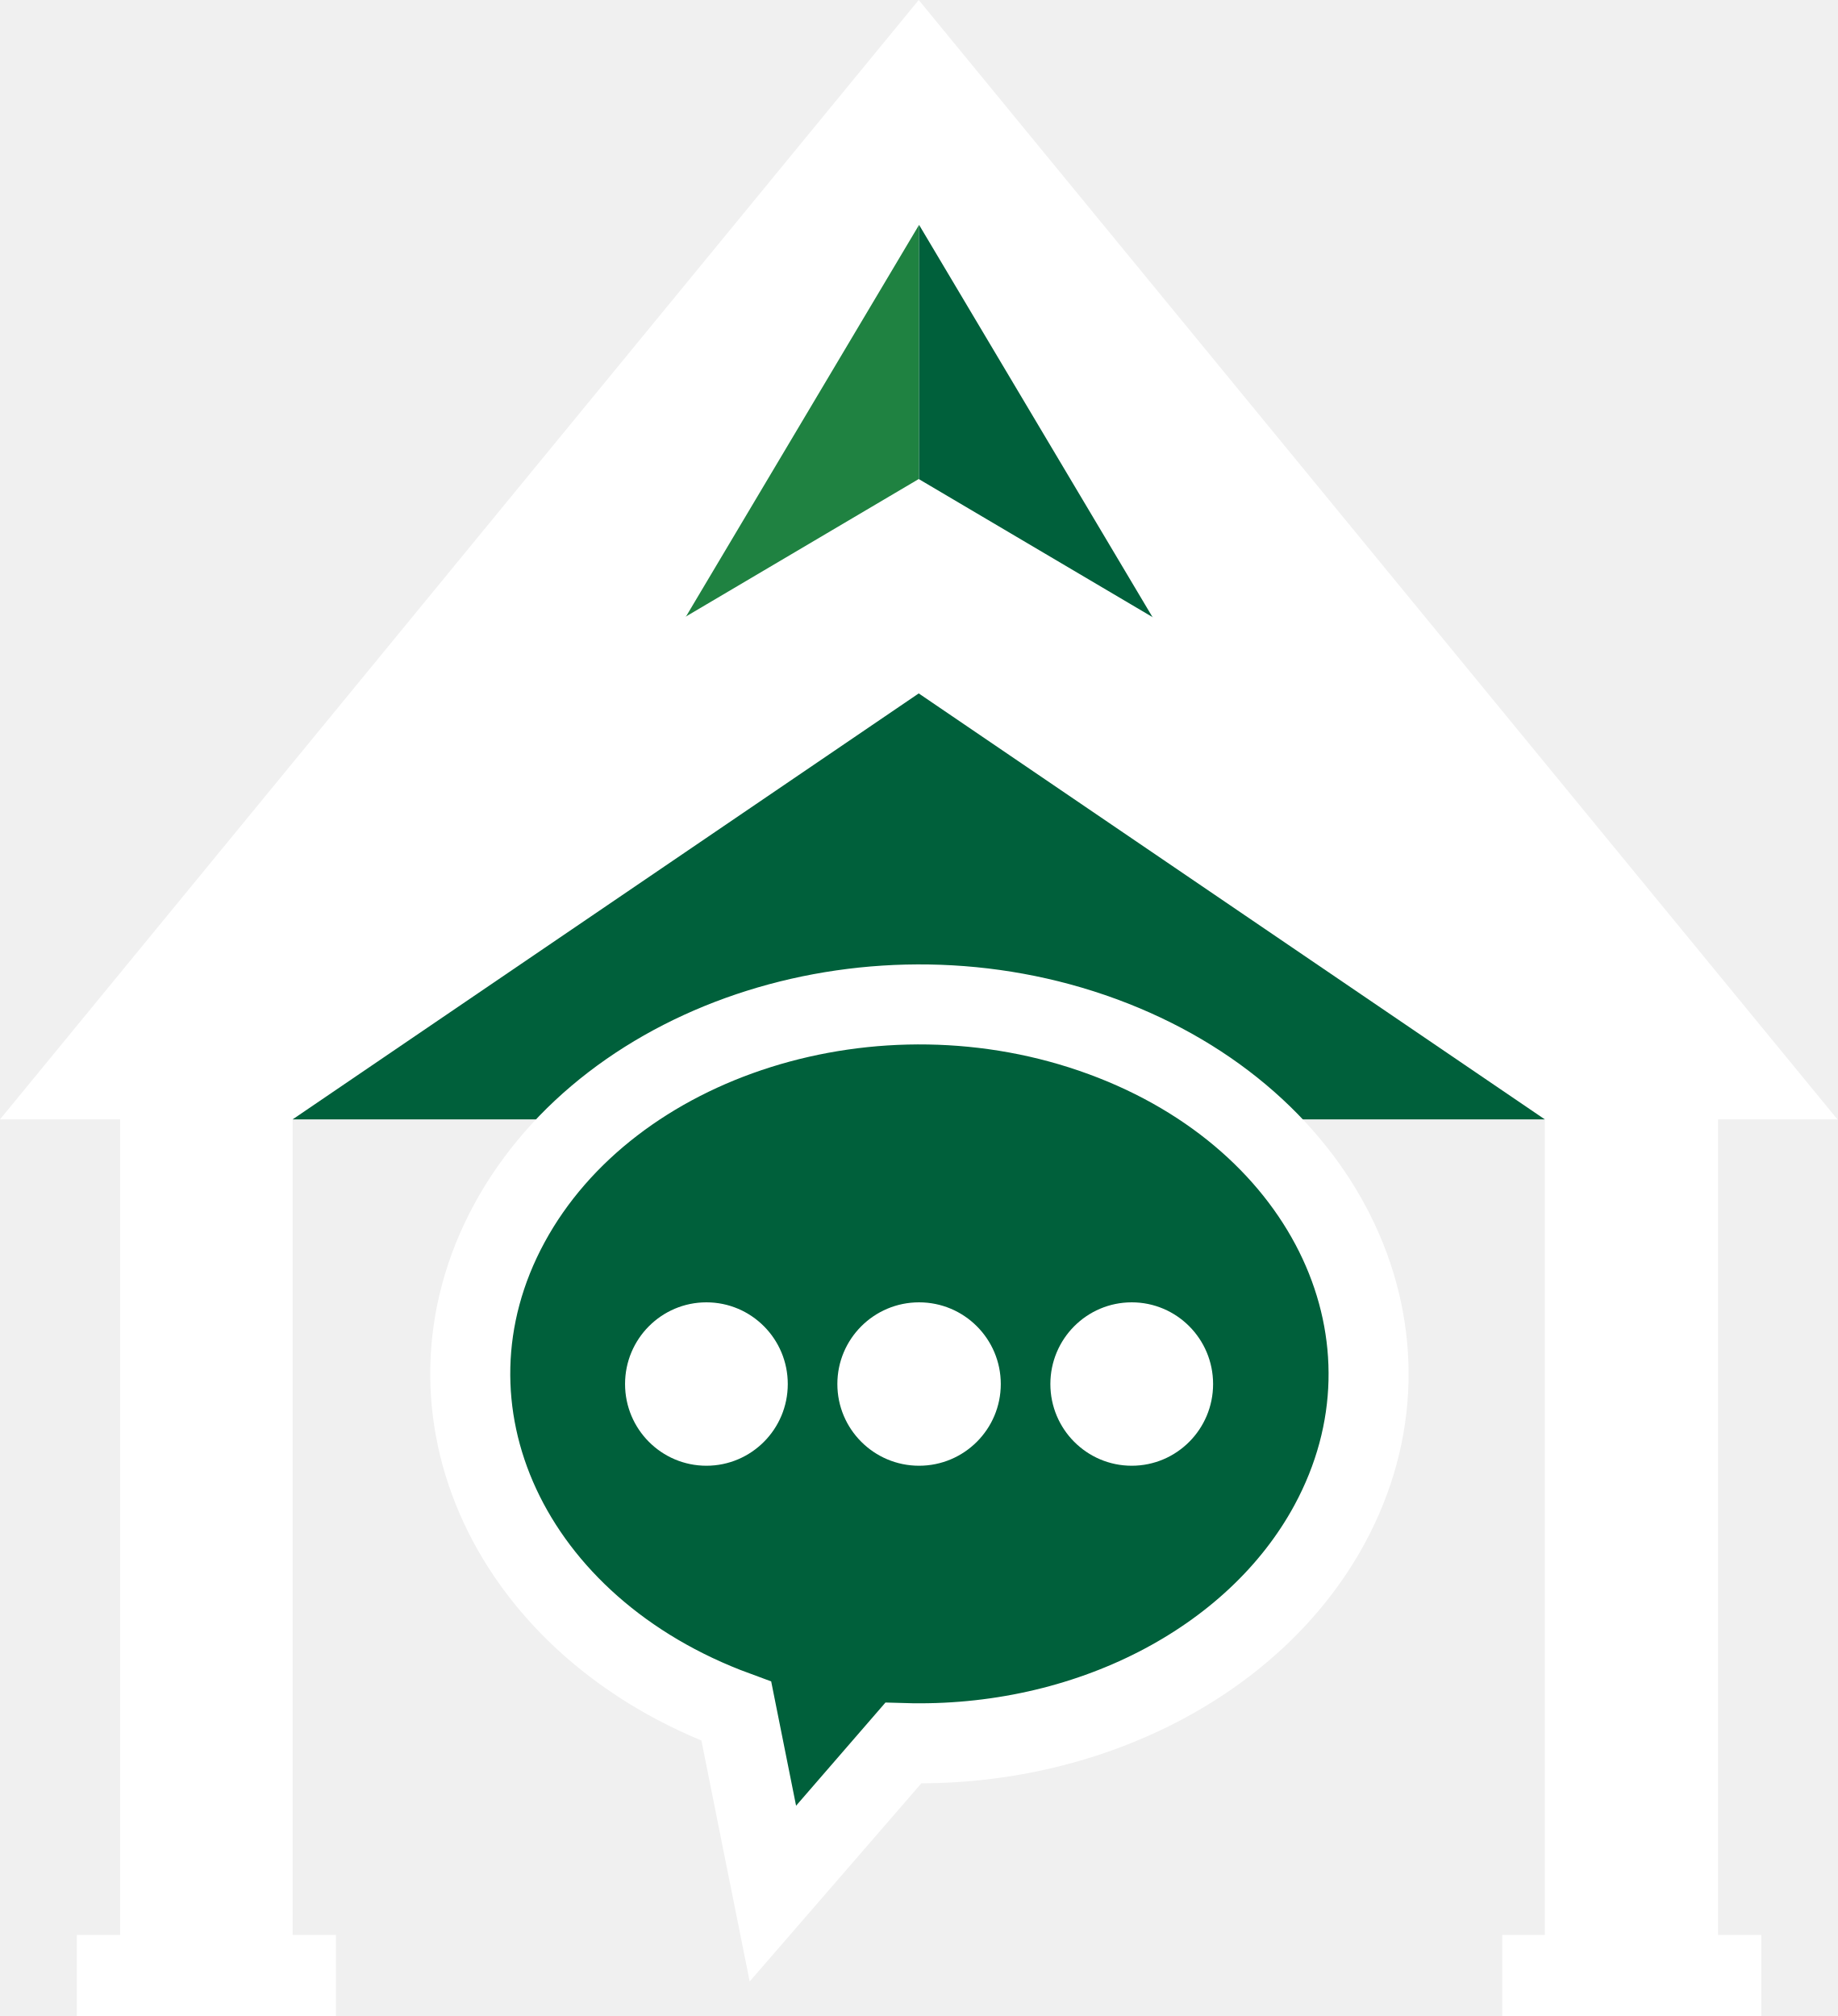
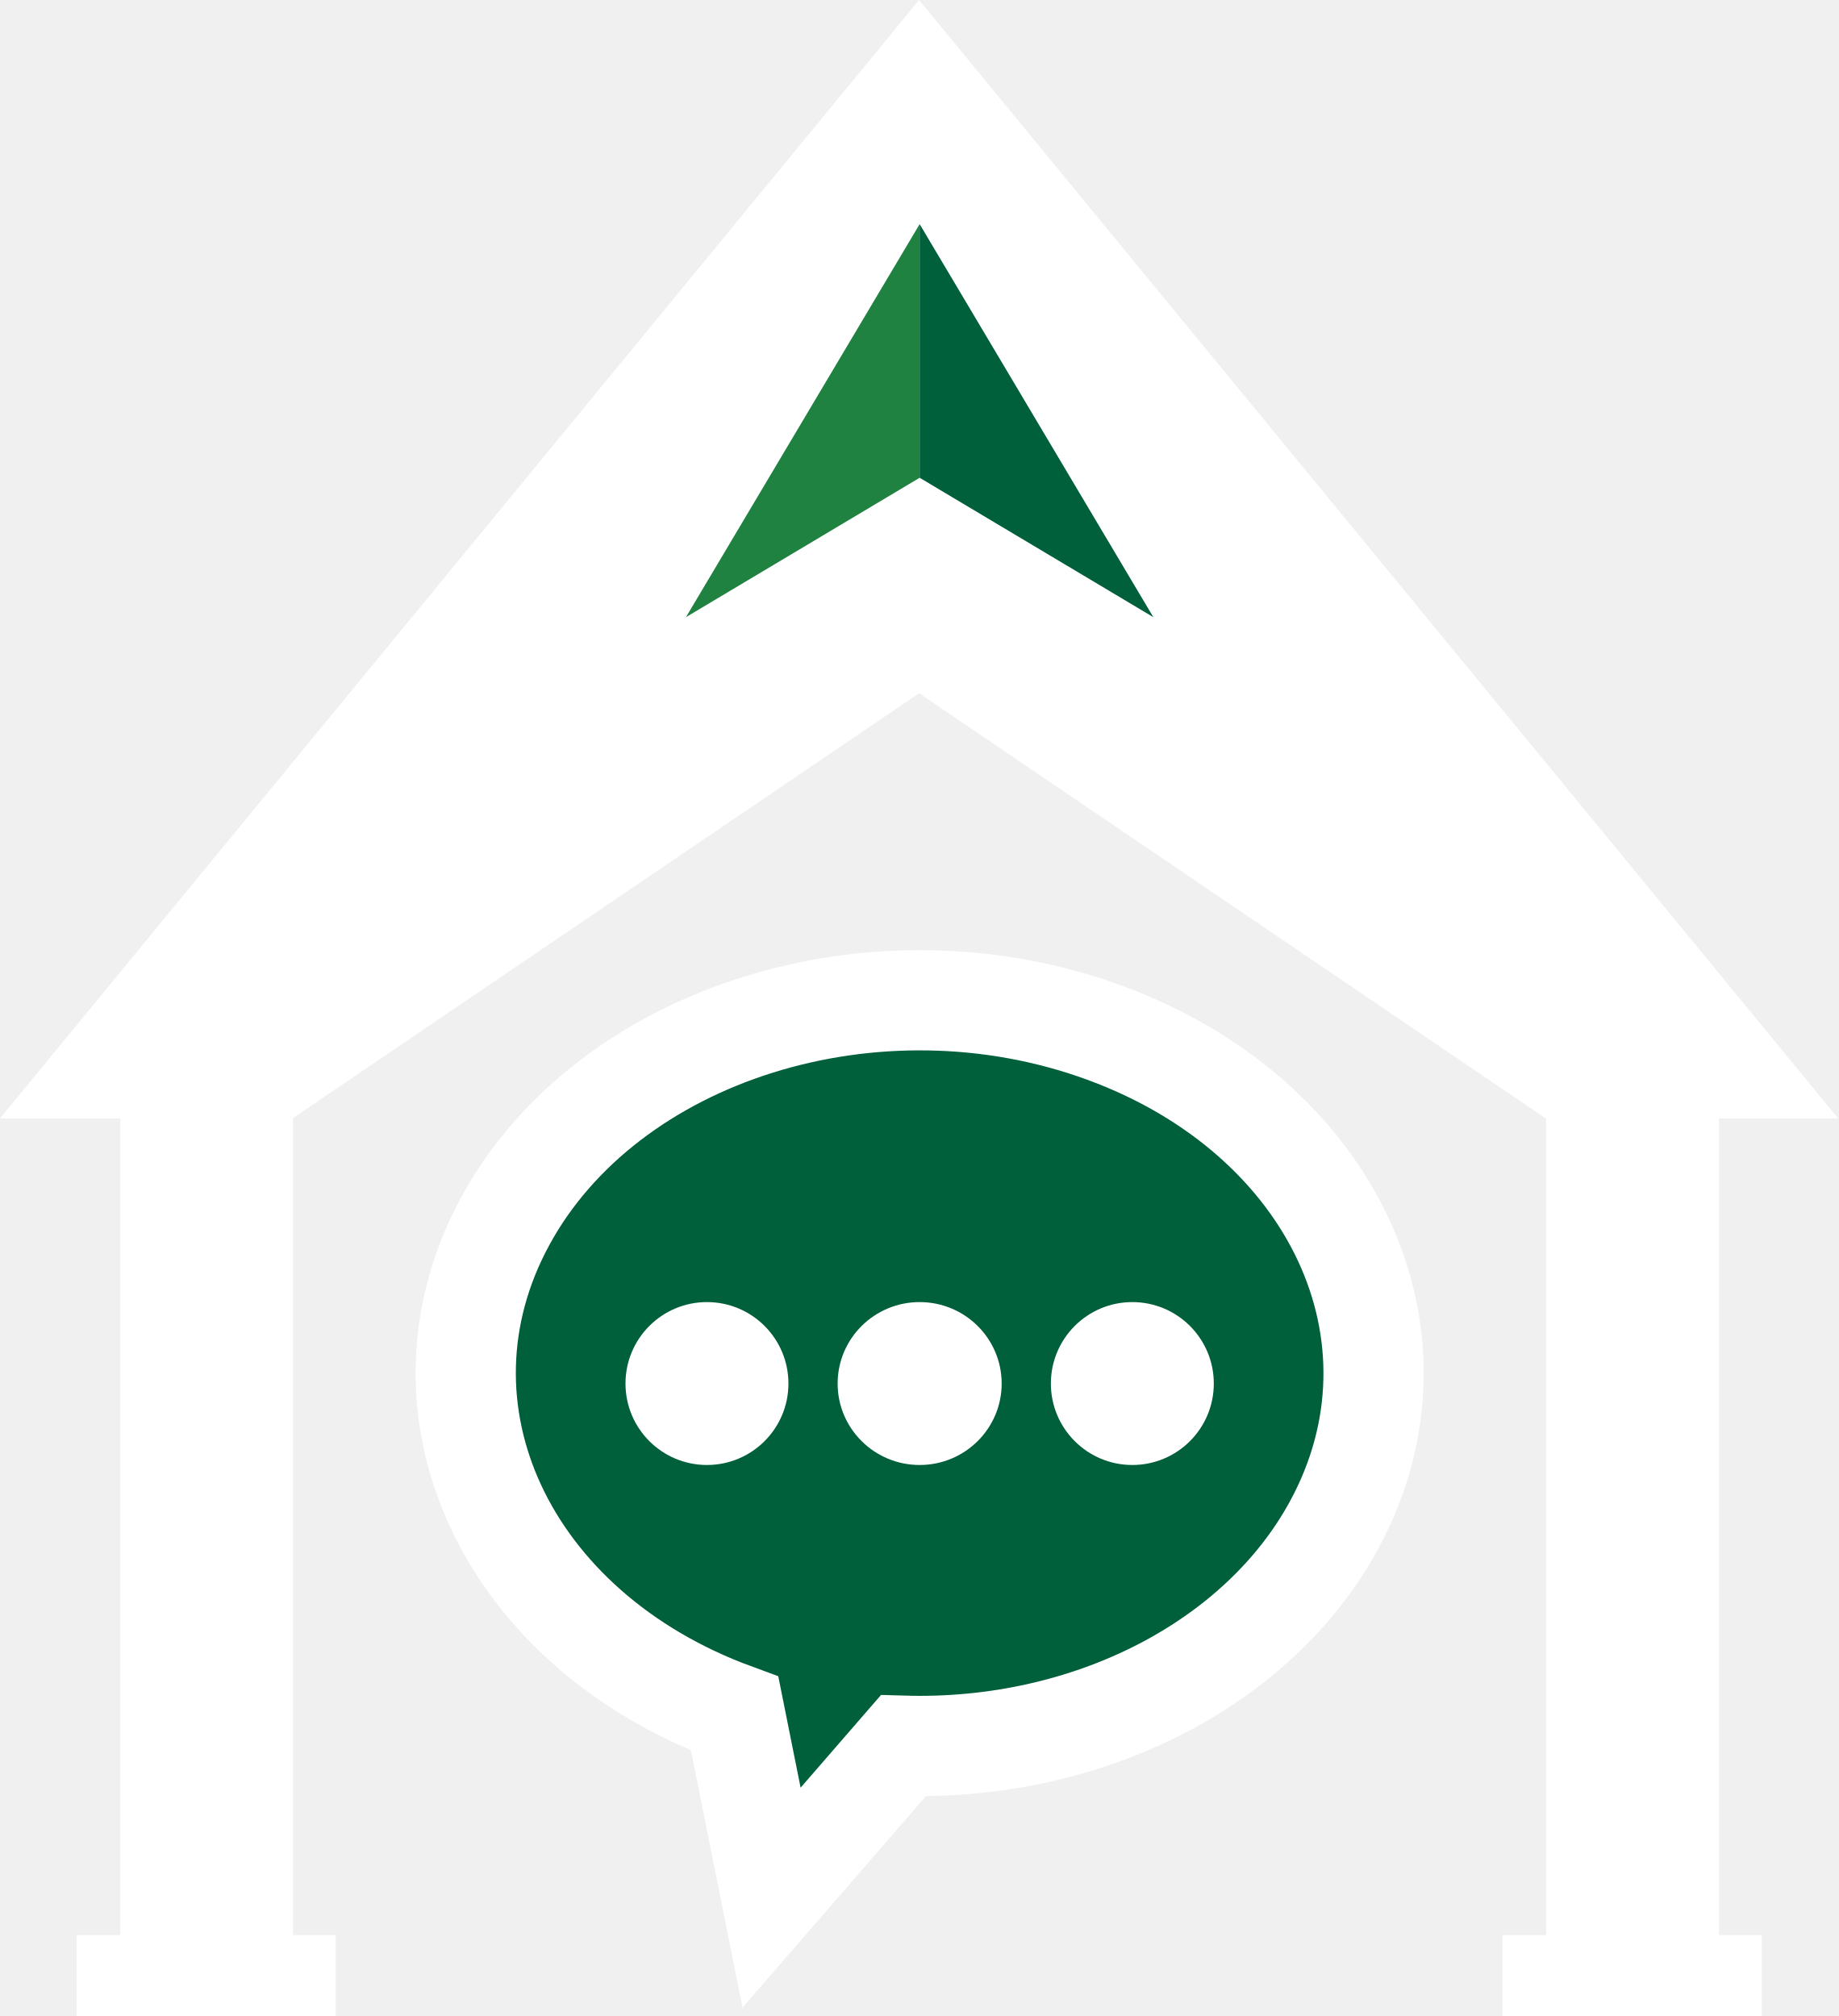
- <svg xmlns="http://www.w3.org/2000/svg" width="2631" height="2887" viewBox="444 316 2631 2887" xml:space="preserve" overflow="hidden">
-   <path d="M444 1919 1759.5 316 3075 1919Z" fill="#FFFFFF" fill-rule="evenodd" />
-   <rect x="616" y="1861" width="247" height="1342" fill="#FFFFFF" />
-   <rect x="2656" y="1861" width="248" height="1342" fill="#FFFFFF" />
-   <path d="M863 1919 1759.5 1309 2656 1919Z" fill="#00603B" fill-rule="evenodd" />
-   <path d="M1550.66 3027.74 1498.36 2766.54C1174.09 2647.43 1028.59 2334.61 1173.36 2067.84 1318.14 1801.06 1698.37 1681.35 2022.64 1800.46 2346.91 1919.57 2492.41 2232.39 2347.64 2499.16 2240.78 2696.07 1999.34 2819.91 1737.39 2812.16Z" stroke="#FFFFFF" stroke-width="114.583" stroke-miterlimit="8" fill="#00603B" fill-rule="evenodd" />
-   <path d="M1339 2298C1339 2233.38 1391.16 2181 1455.5 2181 1519.84 2181 1572 2233.38 1572 2298 1572 2362.62 1519.84 2415 1455.5 2415 1391.16 2415 1339 2362.62 1339 2298Z" fill="#FFFFFF" fill-rule="evenodd" />
-   <path d="M1643 2298C1643 2233.38 1695.38 2181 1760 2181 1824.62 2181 1877 2233.38 1877 2298 1877 2362.62 1824.62 2415 1760 2415 1695.38 2415 1643 2362.62 1643 2298Z" fill="#FFFFFF" fill-rule="evenodd" />
-   <path d="M1948 2298C1948 2233.38 2000.16 2181 2064.5 2181 2128.84 2181 2181 2233.38 2181 2298 2181 2362.62 2128.84 2415 2064.5 2415 2000.16 2415 1948 2362.62 1948 2298Z" fill="#FFFFFF" fill-rule="evenodd" />
-   <path d="M1425 1201 1760 638 1760 1201Z" fill="#1F8241" fill-rule="evenodd" />
-   <path d="M0 563 335 0 335 563Z" fill="#00603B" fill-rule="evenodd" transform="matrix(-1 0 0 1 2095 638)" />
-   <path d="M1387 1222 1759.5 1002 2132 1222Z" fill="#FFFFFF" fill-rule="evenodd" />
-   <rect x="2595" y="3087" width="371" height="116" fill="#FFFFFF" />
-   <rect x="554" y="3087" width="371" height="116" fill="#FFFFFF" />
+ <svg xmlns="http://www.w3.org/2000/svg" width="1681" height="1844" xml:space="preserve" overflow="hidden">
+   <defs>
+     <clipPath id="clip0">
+       <rect x="919" y="621" width="1681" height="1844" />
+     </clipPath>
+   </defs>
+   <g clip-path="url(#clip0)" transform="translate(-919 -621)">
+     <path d="M1759.5 621 2600 1644 2332.54 1644 1759.5 1255.09 1186.46 1644 919 1644Z" fill="#FFFFFF" fill-rule="evenodd" />
+     <rect x="1029" y="1608" width="158" height="857" fill="#FFFFFF" />
+     <rect x="2333" y="1608" width="158" height="857" fill="#FFFFFF" />
+     <path d="M1624.57 2356.75 1590.81 2188.38C1381.53 2111.6 1287.61 1909.95 1381.05 1737.98 1474.49 1566.01 1719.9 1488.85 1929.19 1565.63 2138.47 1642.4 2232.39 1844.05 2138.95 2016.02 2069.98 2142.95 1914.15 2222.78 1745.09 2217.78Z" stroke="#FFFFFF" stroke-width="91.667" stroke-miterlimit="8" fill="#00603B" fill-rule="evenodd" />
+     <path d="M1491 1886.5C1491 1845.35 1524.35 1812 1565.5 1812 1606.65 1812 1640 1845.35 1640 1886.5 1640 1927.65 1606.65 1961 1565.5 1961 1524.35 1961 1491 1927.65 1491 1886.5Z" fill="#FFFFFF" fill-rule="evenodd" />
+     <path d="M1685 1886.5C1685 1845.35 1718.58 1812 1760 1812 1801.42 1812 1835 1845.35 1835 1886.5 1835 1927.65 1801.42 1961 1760 1961 1718.58 1961 1685 1927.65 1685 1886.5Z" fill="#FFFFFF" fill-rule="evenodd" />
+     <path d="M1880 1886.5C1880 1845.35 1913.35 1812 1954.5 1812 1995.65 1812 2029 1845.35 2029 1886.5 2029 1927.65 1995.65 1961 1954.5 1961 1913.35 1961 1880 1927.65 1880 1886.5Z" fill="#FFFFFF" fill-rule="evenodd" />
+     <path d="M1546 1186 1760 826 1760 1186Z" fill="#1F8241" fill-rule="evenodd" />
+     <path d="M0 360 214 0 214 360Z" fill="#00603B" fill-rule="evenodd" transform="matrix(-1 0 0 1 1974 826)" />
+     <path d="M1522 1200 1760 1058 1998 1200Z" fill="#FFFFFF" fill-rule="evenodd" />
+     <rect x="2293" y="2391" width="237" height="74" fill="#FFFFFF" />
+     <rect x="989" y="2391" width="237" height="74" fill="#FFFFFF" />
+   </g>
</svg>
